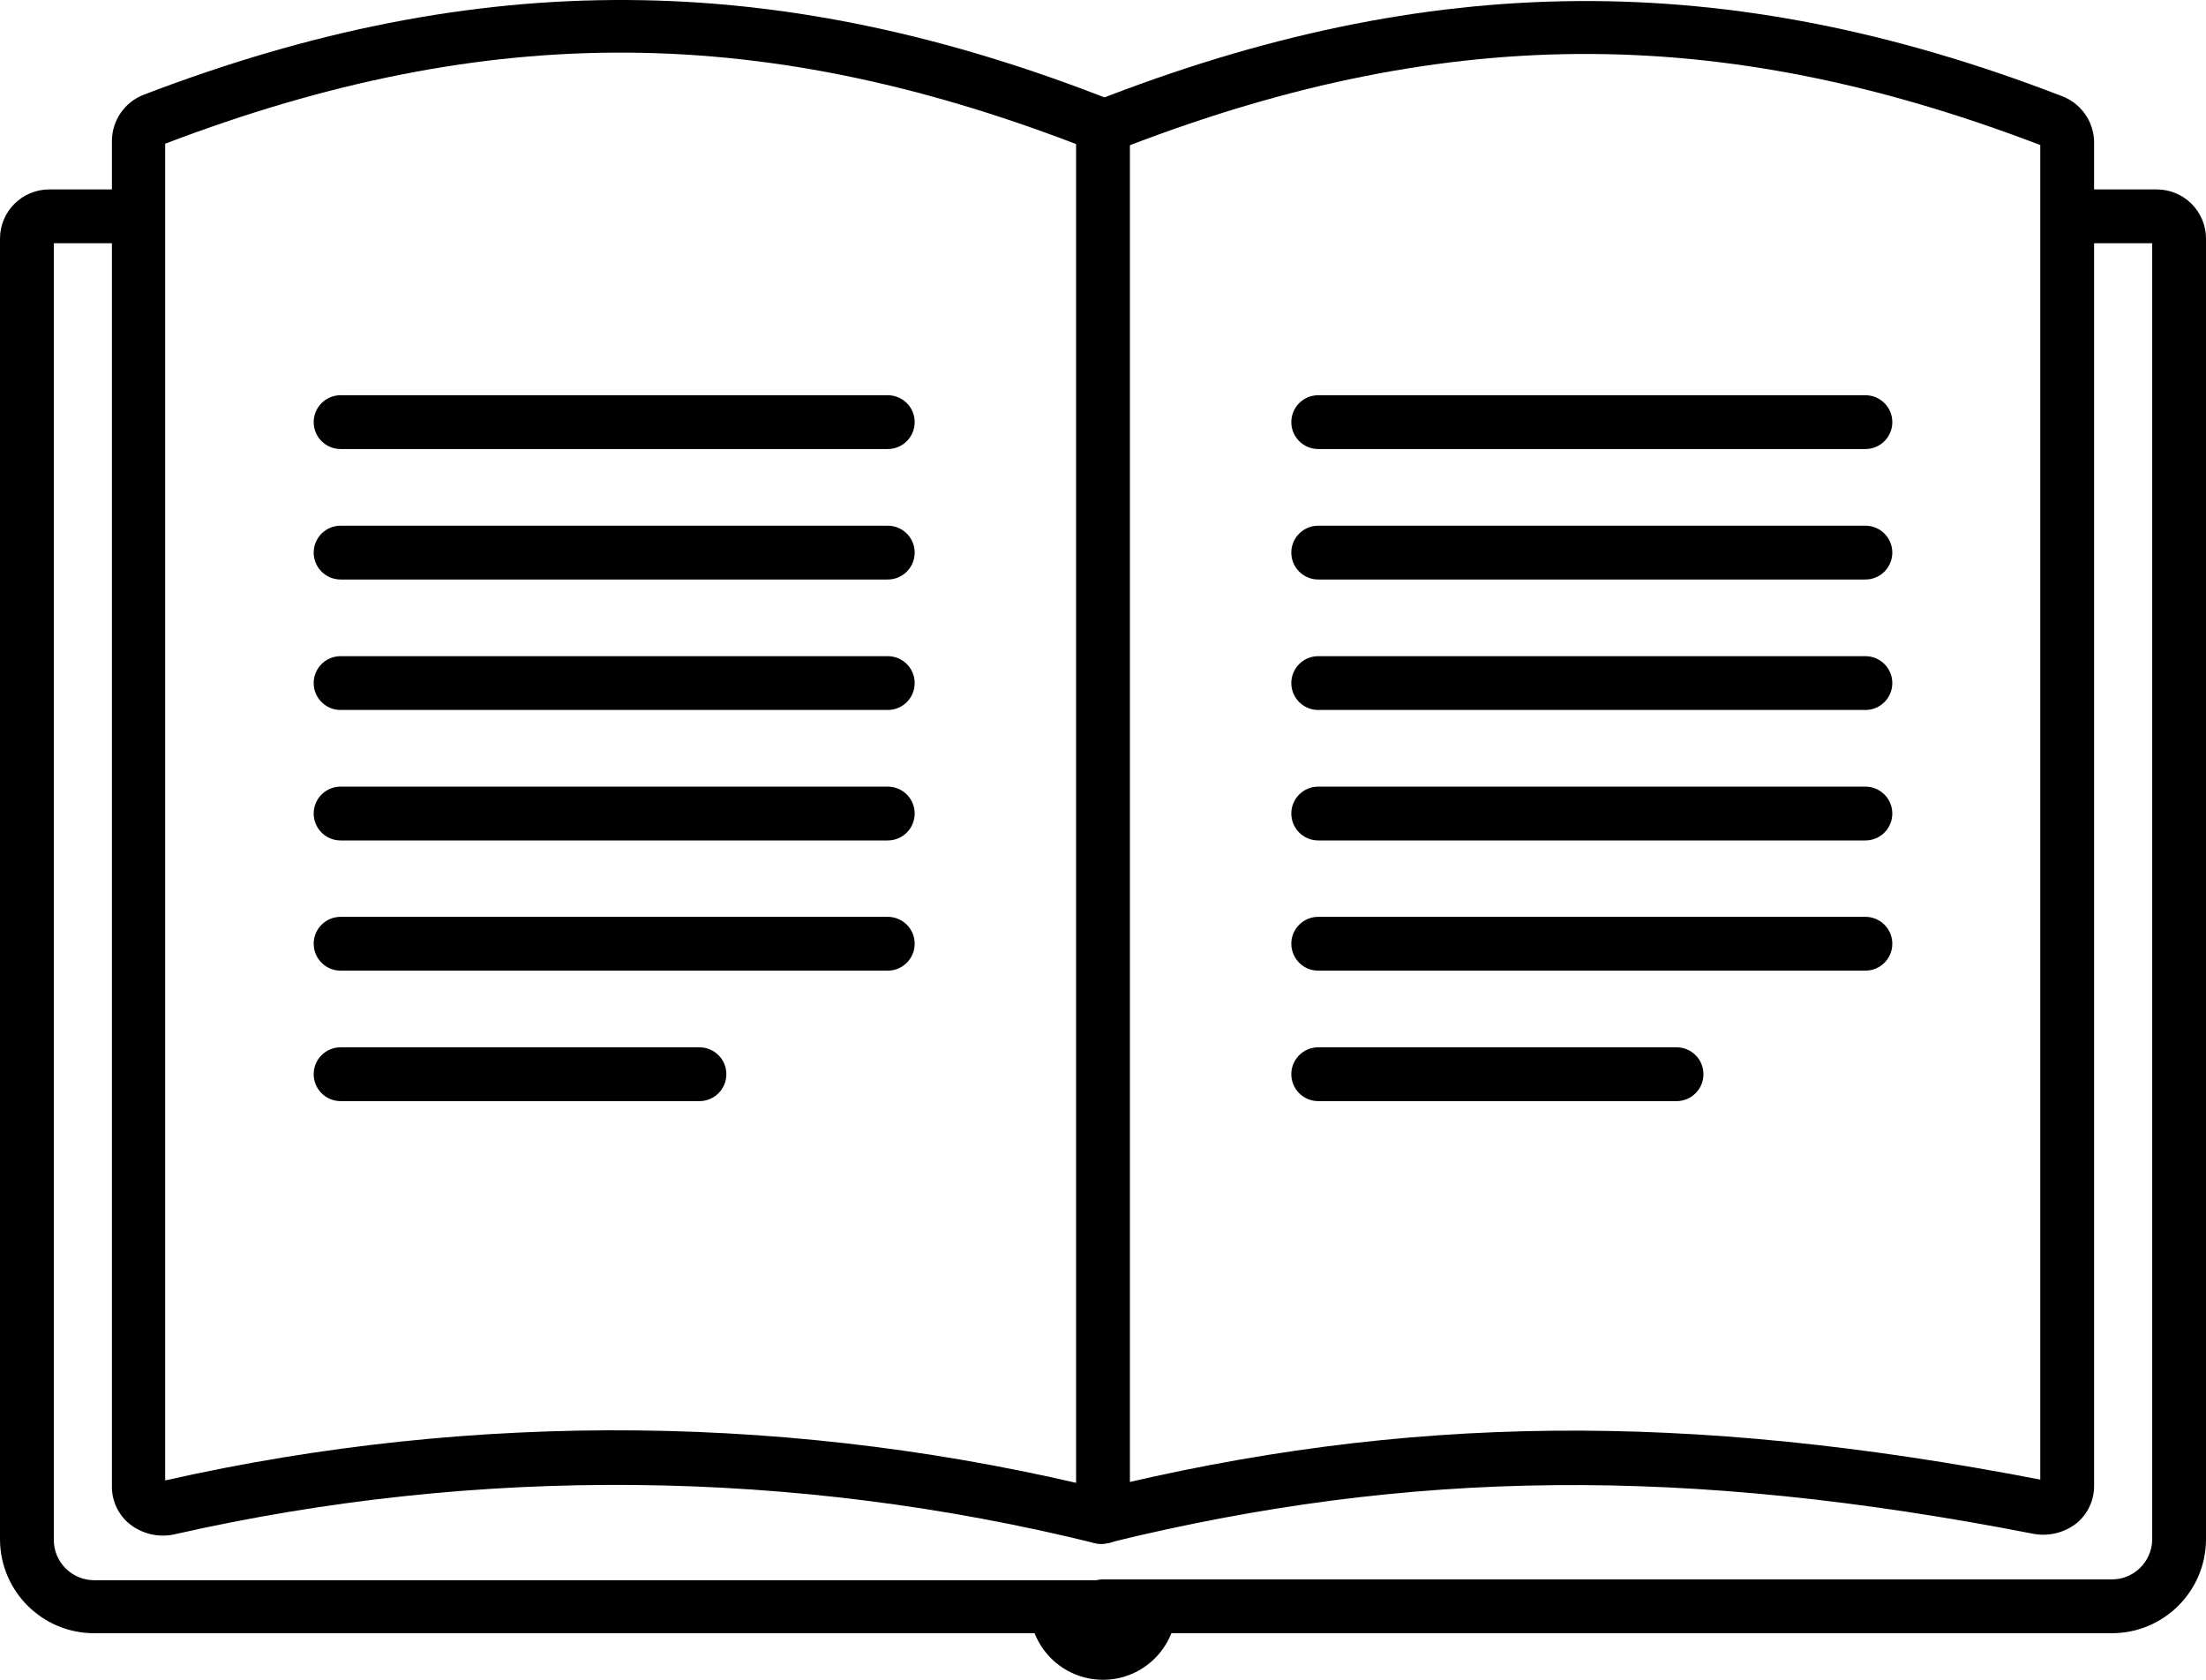
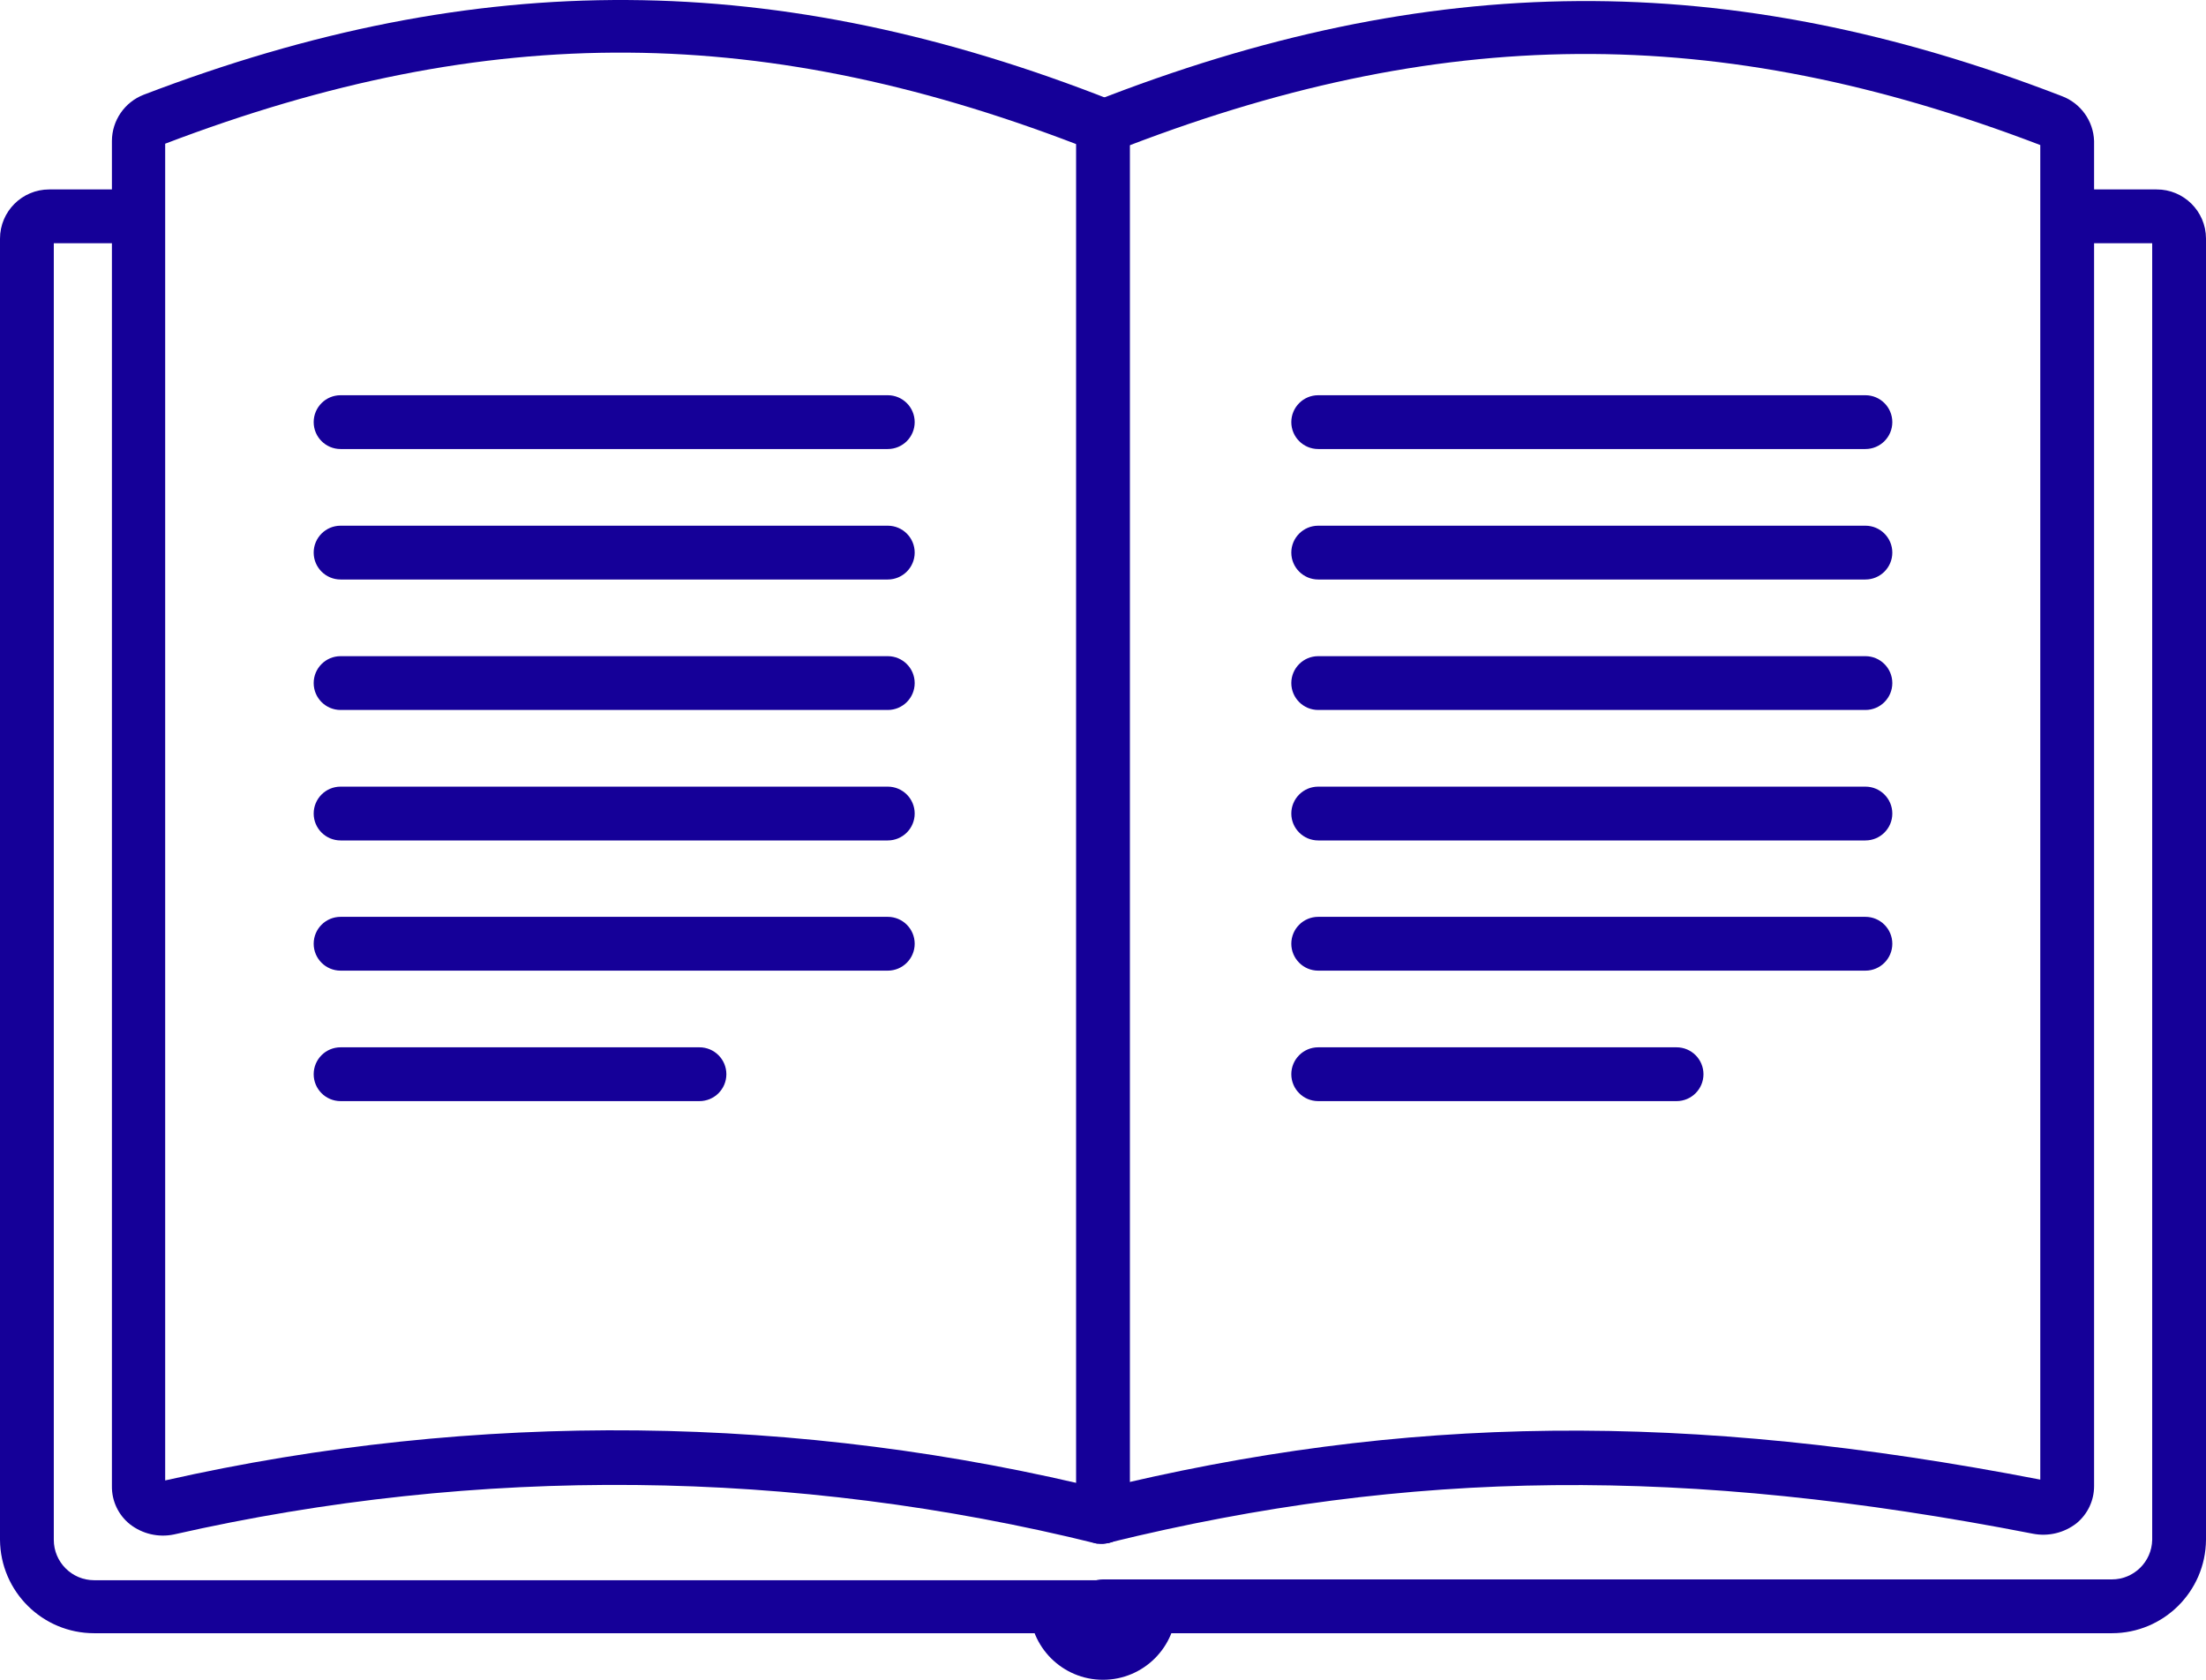
- <svg xmlns="http://www.w3.org/2000/svg" xmlns:xlink="http://www.w3.org/1999/xlink" width="82" height="62.443" viewBox="0 0 82 62.443">
+ <svg xmlns="http://www.w3.org/2000/svg" xmlns:xlink="http://www.w3.org/1999/xlink" width="82" height="62.443" viewBox="0 0 82 62.443" fill="#150098">
  <defs>
    <path id="a" d="M0 0h82v62.444H0z" />
  </defs>
  <clipPath id="b">
    <use xlink:href="#a" overflow="visible" />
  </clipPath>
  <path clip-path="url(#b)" d="M33 16.692H12.66a1 1 0 0 1 0-2H33a1 1 0 0 1 0 2M33 21.542H12.66a1 1 0 0 1 0-2H33a1 1 0 0 1 0 2M33 26.392H12.66a1 1 0 0 1 0-2H33a1 1 0 0 1 0 2M33 31.242H12.66a1 1 0 0 1 0-2H33a1 1 0 0 1 0 2M33 36.082H12.66a1 1 0 0 1 0-2H33a1 1 0 1 1 0 2M26 40.932H12.66a1 1 0 0 1 0-2H26a1 1 0 0 1 0 2M69.34 16.692H49a1 1 0 0 1 0-2h20.34a1 1 0 0 1 0 2M69.34 21.542H49a1 1 0 0 1 0-2h20.34a1 1 0 0 1 0 2M69.34 26.392H49a1 1 0 0 1 0-2h20.34a1 1 0 0 1 0 2M69.34 31.242H49a1 1 0 0 1 0-2h20.34a1 1 0 0 1 0 2M69.34 36.082H49a1 1 0 0 1 0-2h20.34a1 1 0 1 1 0 2M62.32 40.932H49a1 1 0 0 1 0-2h13.32a1 1 0 0 1 0 2M41 57.382a1 1 0 0 1-1-1V4.712a1 1 0 0 1 2 0v51.67a1 1 0 0 1-1 1" />
  <path clip-path="url(#b)" d="M41 57.382a1.008 1.008 0 0 1-.24-2c11.45-2.811 21.95-2.92 35.08-.38V5.392c-12-4.59-22.359-4.52-34.47.25a1 1 0 1 1-.73-1.86c12.49-4.91 23.6-5 36-.21a1.849 1.849 0 0 1 1.2 1.67v50a1.784 1.784 0 0 1-.649 1.38 2.007 2.007 0 0 1-1.631.39c-12.88-2.51-23.14-2.41-34.319.33l-.241.04z" />
  <path clip-path="url(#b)" d="M41 57.382h-.23a74.23 74.23 0 0 0-34.31-.34 1.998 1.998 0 0 1-1.63-.38 1.781 1.781 0 0 1-.67-1.42v-50a1.85 1.85 0 0 1 1.18-1.72c12.43-4.76 23.54-4.7 36 .21a1 1 0 0 1-.73 1.86C28.5.822 18.18.752 6.14 5.342v49.69a76.073 76.073 0 0 1 35.07.38 1 1 0 0 1-.21 1.97" />
  <path clip-path="url(#b)" d="M41 60.712H3.5a3.5 3.5 0 0 1-3.5-3.47V8.872a1.83 1.83 0 0 1 1.83-1.83h2.53a1 1 0 0 1 0 2H2v48.2c0 .827.672 1.5 1.5 1.5H41a1 1 0 1 1 0 1.97" />
  <path clip-path="url(#b)" d="M78.5 60.712H41a1 1 0 0 1 0-2h37.5a1.5 1.5 0 0 0 1.5-1.47v-48.2h-2.37a1 1 0 0 1 0-2h2.53A1.83 1.83 0 0 1 82 8.862v48.381a3.5 3.5 0 0 1-3.5 3.469" />
  <path clip-path="url(#b)" d="M41 59.712h2.73a2.73 2.73 0 0 1-5.461.002v-.003H41z" />
</svg>
